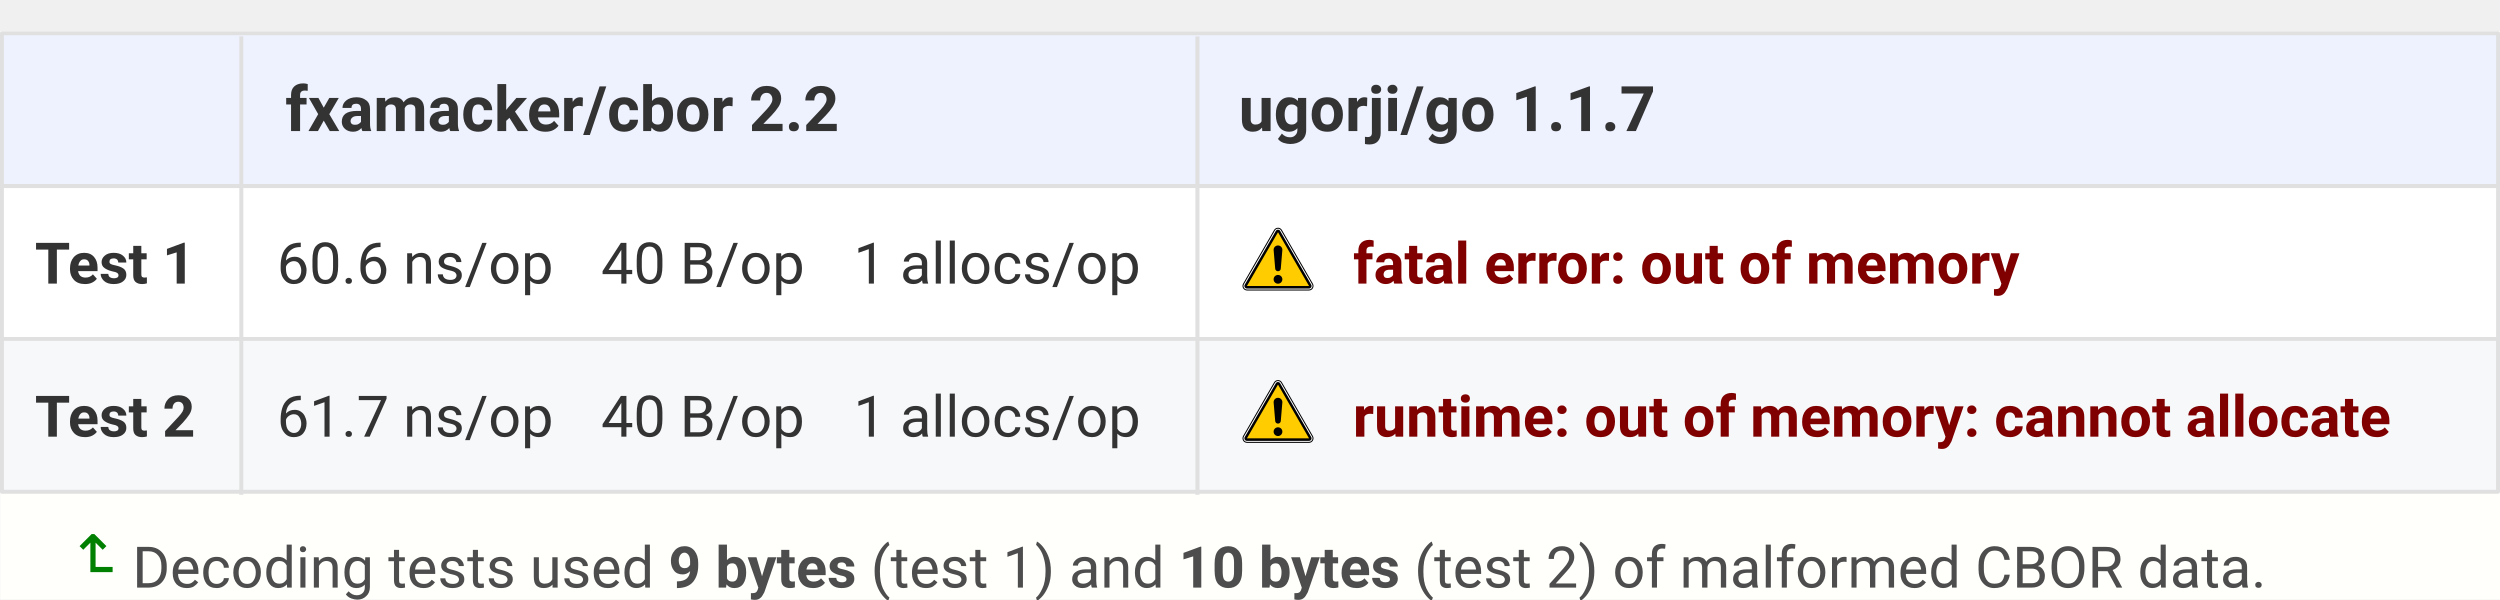
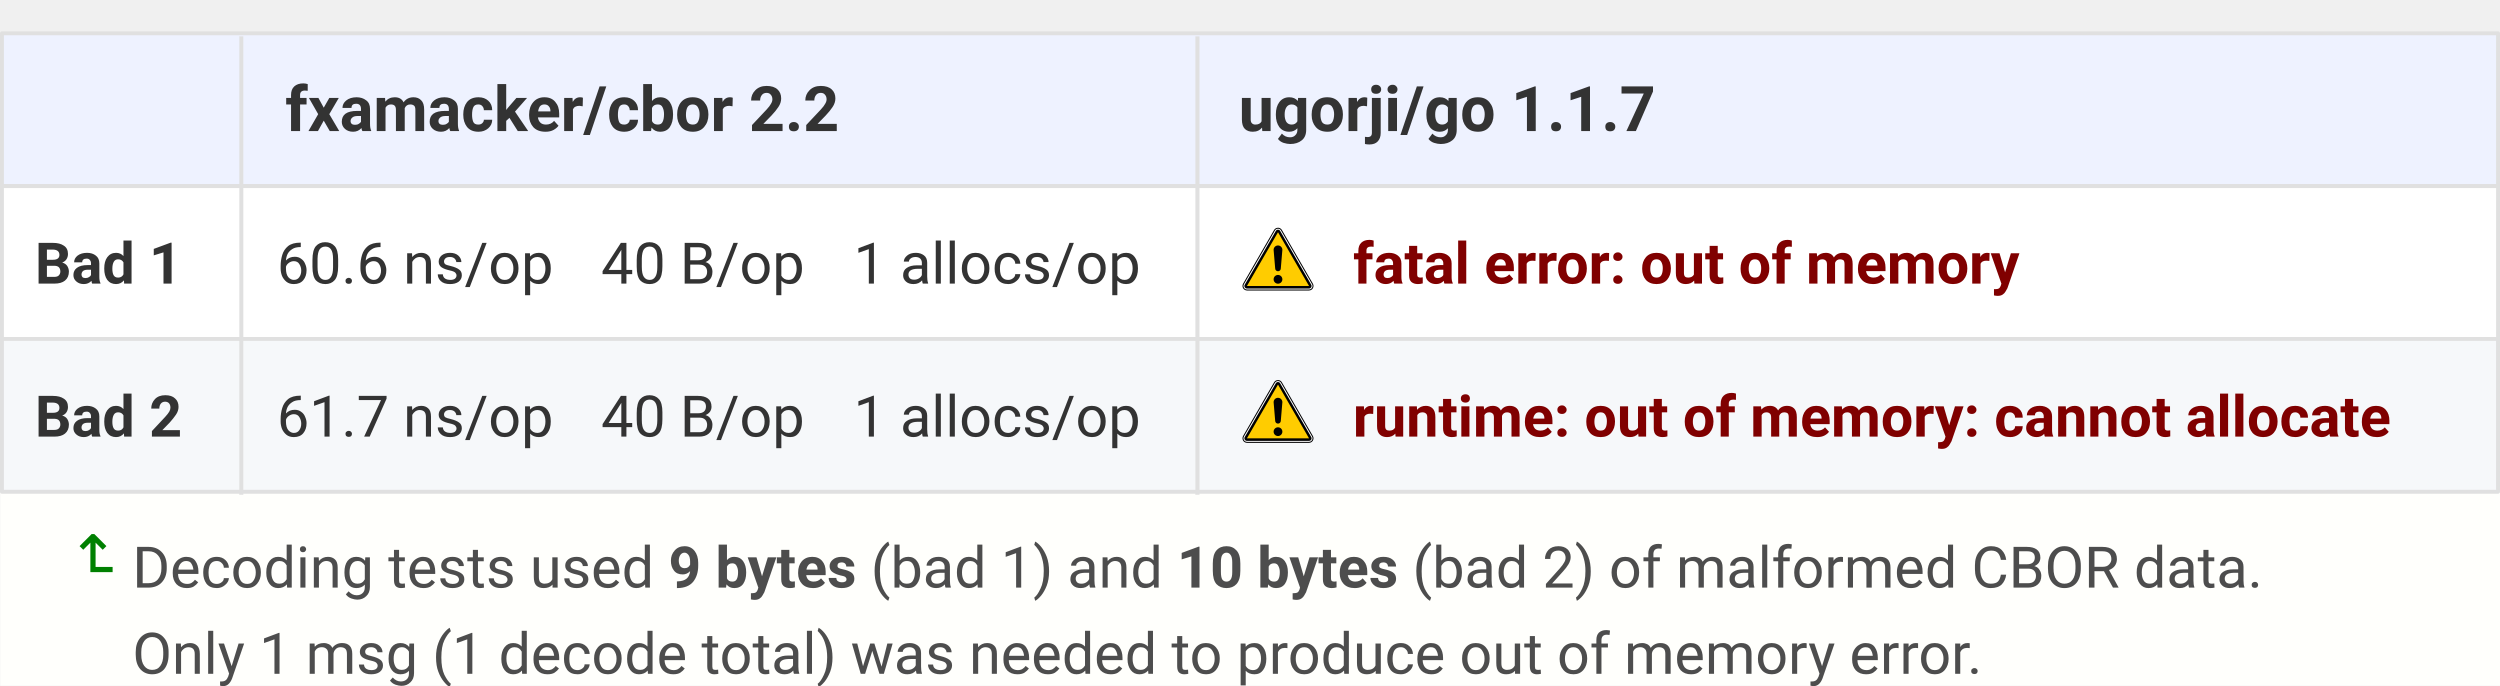
- <svg xmlns="http://www.w3.org/2000/svg" width="638" height="153" viewBox="0 0 168.804 40.481" font-family="Roboto,Arial,Liberation Sans,Arimo,Oxygen,Cantarell,sans-serif">
-   <path fill="#fffffc" d="M.02 2.116h168.804v38.365H.02z" />
+ <svg xmlns="http://www.w3.org/2000/svg" width="638" height="175" viewBox="0 0 168.804 46.302" font-family="Roboto,Arial,Liberation Sans,Arimo,Oxygen,Cantarell,sans-serif">
+   <path fill="#fffffc" d="M.02 30.427h168.804v15.875H.02z" />
  <path fill="#eef2ff" stroke="#e0e0e0" stroke-width=".264" stroke-linejoin="round" d="M.132 2.25h168.54v10.318H.132z" />
  <path fill="#fff" stroke="#e0e0e0" stroke-width=".264" stroke-linejoin="round" d="M.132 12.567h168.54v10.32H.132z" />
  <path fill="#f6f8fa" stroke="#e0e0e0" stroke-width=".264" stroke-linejoin="round" d="M.132 22.886h168.539v10.32H.132z" />
  <path fill="#e0e0e0" stroke="#e0e0e0" stroke-width=".023" stroke-linejoin="round" d="M80.729 2.467h.242V33.4h-.242z" />
-   <text y="265.371" x="19.262" style="line-height:24%" transform="translate(0 -256.519)" font-weight="700" font-size="4.939" letter-spacing="0" word-spacing="0" stroke-width=".265">
-     <tspan y="265.371" x="19.262" font-size="4.233" fill="#333">fxamacker/cbor 2.2</tspan>
+   <text y="259.55" x="19.262" style="line-height:24%" transform="matrix(1 0 0 1 0 -250.698)" font-weight="700" font-size="4.939" letter-spacing="0" word-spacing="0" stroke-width=".265">
+     <tspan y="259.55" x="19.262" font-size="4.233" fill="#333">fxamacker/cbor 2.2</tspan>
  </text>
-   <text style="line-height:24%" x="83.636" y="265.371" transform="translate(0 -256.519)" font-weight="700" font-size="4.939" letter-spacing="0" word-spacing="0" stroke-width=".265">
-     <tspan x="83.636" y="265.371" font-size="4.233" fill="#333">ugorji/go 1.1.7</tspan>
+   <text style="line-height:24%" x="83.636" y="259.55" transform="matrix(1 0 0 1 0 -250.698)" font-weight="700" font-size="4.939" letter-spacing="0" word-spacing="0" stroke-width=".265">
+     <tspan x="83.636" y="259.55" font-size="4.233" fill="#333">ugorji/go 1.1.7</tspan>
  </text>
-   <path fill="#e0e0e0" stroke="#e0e0e0" stroke-width=".023" stroke-linejoin="round" d="M16.171 2.466h.242V33.4h-.242z" />
-   <text y="275.668" x="77.014" style="line-height:24%;text-align:end" transform="translate(0 -256.519)" font-weight="400" font-size="3.881" letter-spacing="0" word-spacing="0" text-anchor="end" fill="#333" stroke-width=".265">
-     <tspan style="text-align:end" y="275.668" x="77.014">1 allocs/op</tspan>
+   <path fill="#e0e0e0" stroke="#e0e0e0" stroke-width=".023" stroke-linejoin="round" d="M16.171 2.467h.242V33.4h-.242z" />
+   <text y="269.847" x="77.014" style="line-height:24%;text-align:end" transform="matrix(1 0 0 1 0 -250.698)" font-weight="400" font-size="3.881" letter-spacing="0" word-spacing="0" text-anchor="end" fill="#333" stroke-width=".265">
+     <tspan style="text-align:end" y="269.847" x="77.014">1 allocs/op</tspan>
  </text>
-   <text style="line-height:24%" x="91.358" y="275.668" transform="translate(0 -256.519)" font-weight="700" font-size="3.881" letter-spacing="0" word-spacing="0" fill="#333" stroke-width=".265">
-     <tspan x="91.358" y="275.668" fill="maroon">fatal error: out of memory</tspan>
+   <text style="line-height:24%" x="91.358" y="269.847" transform="matrix(1 0 0 1 0 -250.698)" font-weight="700" font-size="3.881" letter-spacing="0" word-spacing="0" fill="#333" stroke-width=".265">
+     <tspan x="91.358" y="269.847" fill="maroon">fatal error: out of memory</tspan>
  </text>
-   <text transform="translate(0 -256.519)" style="line-height:24%" x="2.357" y="275.668" font-weight="600" font-size="3.881" letter-spacing="0" word-spacing="0" fill="#333" stroke-width=".265">
-     <tspan x="2.357" y="275.668" font-weight="700">Test 1</tspan>
+   <text transform="matrix(1 0 0 1 0 -250.698)" style="line-height:24%" x="2.357" y="269.847" font-weight="600" font-size="3.881" letter-spacing="0" word-spacing="0" fill="#333" stroke-width=".265">
+     <tspan x="2.357" y="269.847" font-weight="700">Bad 1</tspan>
  </text>
-   <text transform="translate(0 -256.519)" style="line-height:24%;text-align:end" x="37.369" y="275.668" font-weight="400" font-size="3.881" letter-spacing="0" word-spacing="0" text-anchor="end" fill="#333" stroke-width=".265">
-     <tspan x="37.369" y="275.668" style="text-align:end">60.6 ns/op</tspan>
+   <text transform="matrix(1 0 0 1 0 -250.698)" style="line-height:24%;text-align:end" x="37.369" y="269.847" font-weight="400" font-size="3.881" letter-spacing="0" word-spacing="0" text-anchor="end" fill="#333" stroke-width=".265">
+     <tspan x="37.369" y="269.847" style="text-align:end">60.6 ns/op</tspan>
  </text>
-   <text transform="translate(0 -256.519)" style="line-height:24%;text-align:end" x="54.329" y="275.668" font-weight="400" font-size="3.881" letter-spacing="0" word-spacing="0" text-anchor="end" fill="#333" stroke-width=".265">
-     <tspan x="54.329" y="275.668" style="text-align:end">40 B/op</tspan>
+   <text transform="matrix(1 0 0 1 0 -250.698)" style="line-height:24%;text-align:end" x="54.329" y="269.847" font-weight="400" font-size="3.881" letter-spacing="0" word-spacing="0" text-anchor="end" fill="#333" stroke-width=".265">
+     <tspan x="54.329" y="269.847" style="text-align:end">40 B/op</tspan>
  </text>
-   <text y="286.001" x="91.358" style="line-height:24%" transform="translate(0 -256.519)" font-weight="700" font-size="3.881" letter-spacing="0" word-spacing="0" fill="#333" stroke-width=".265">
-     <tspan y="286.001" x="91.358" fill="maroon">runtime: out of memory: cannot allocate</tspan>
+   <text y="280.18" x="91.358" style="line-height:24%" transform="matrix(1 0 0 1 0 -250.698)" font-weight="700" font-size="3.881" letter-spacing="0" word-spacing="0" fill="#333" stroke-width=".265">
+     <tspan y="280.18" x="91.358" fill="maroon">runtime: out of memory: cannot allocate</tspan>
  </text>
-   <text transform="translate(0 -256.519)" y="286.001" x="2.357" style="line-height:24%" font-weight="600" font-size="3.881" letter-spacing="0" word-spacing="0" fill="#333" stroke-width=".265">
-     <tspan y="286.001" x="2.357" font-weight="700">Test 2</tspan>
+   <text transform="matrix(1 0 0 1 0 -250.698)" y="280.18" x="2.357" style="line-height:24%" font-weight="600" font-size="3.881" letter-spacing="0" word-spacing="0" fill="#333" stroke-width=".265">
+     <tspan y="280.18" x="2.357" font-weight="700">Bad 2</tspan>
  </text>
-   <text transform="translate(0 -256.519)" style="line-height:24%;text-align:end" x="77.014" y="286.001" font-weight="400" font-size="3.881" letter-spacing="0" word-spacing="0" text-anchor="end" fill="#333" stroke-width=".265">
-     <tspan x="77.014" y="286.001" style="text-align:end">1 allocs/op</tspan>
+   <text transform="matrix(1 0 0 1 0 -250.698)" style="line-height:24%;text-align:end" x="77.014" y="280.18" font-weight="400" font-size="3.881" letter-spacing="0" word-spacing="0" text-anchor="end" fill="#333" stroke-width=".265">
+     <tspan x="77.014" y="280.18" style="text-align:end">1 allocs/op</tspan>
  </text>
-   <text y="286.001" x="37.369" style="line-height:24%;text-align:end" transform="translate(0 -256.519)" font-weight="400" font-size="3.881" letter-spacing="0" word-spacing="0" text-anchor="end" fill="#333" stroke-width=".265">
-     <tspan style="text-align:end" y="286.001" x="37.369">61.7 ns/op</tspan>
+   <text y="280.18" x="37.369" style="line-height:24%;text-align:end" transform="matrix(1 0 0 1 0 -250.698)" font-weight="400" font-size="3.881" letter-spacing="0" word-spacing="0" text-anchor="end" fill="#333" stroke-width=".265">
+     <tspan style="text-align:end" y="280.18" x="37.369">61.7 ns/op</tspan>
  </text>
-   <text y="286.001" x="54.329" style="line-height:24%;text-align:end" transform="translate(0 -256.519)" font-weight="400" font-size="3.881" letter-spacing="0" word-spacing="0" text-anchor="end" fill="#333" stroke-width=".265">
-     <tspan style="text-align:end" y="286.001" x="54.329">40 B/op</tspan>
+   <text y="280.18" x="54.329" style="line-height:24%;text-align:end" transform="matrix(1 0 0 1 0 -250.698)" font-weight="400" font-size="3.881" letter-spacing="0" word-spacing="0" text-anchor="end" fill="#333" stroke-width=".265">
+     <tspan style="text-align:end" y="280.18" x="54.329">40 B/op</tspan>
  </text>
  <path d="M86.303 15.376c-.005 0-.01 0-.014.002a.303.303 0 00-.261.15l-1.048 1.815-1.048 1.816a.308.308 0 00.263.456h4.193c.23 0 .378-.258.263-.456l-1.048-1.816-1.048-1.815a.304.304 0 00-.234-.15l-.015-.002a.06.06 0 00-.003 0z" style="solid-color:#000" color="#000" />
  <path style="solid-color:#000" d="M86.303 15.443a.238.238 0 00-.217.118l-1.048 1.816-1.048 1.815a.24.24 0 00.205.356h4.193c.18 0 .295-.2.205-.356l-1.048-1.815-1.048-1.816a.237.237 0 00-.194-.118z" color="#000" fill="#fff" />
  <path style="solid-color:#000" d="M86.3 15.51a.17.17 0 00-.156.085l-1.048 1.815-1.048 1.815a.17.17 0 00.147.256h4.193a.17.17 0 00.147-.256l-1.048-1.815-1.048-1.815a.17.17 0 00-.14-.085z" color="#000" />
  <path d="M88.388 19.31h-4.193l1.048-1.815 1.049-1.815 1.048 1.815z" fill="#fc0" />
-   <g transform="translate(83.657 15.133) scale(.03354)">
+   <g transform="matrix(.03354 0 0 .03354 83.657 15.133)">
    <circle r="8.817" cy="111.117" cx="78.564" />
    <path d="M78.564 42.955a8.817 8.817 0 00-8.818 8.816l3.156 37.461a5.662 5.662 0 0011.325 0l3.154-37.46a8.817 8.817 0 00-8.817-8.817z" />
  </g>
-   <path style="solid-color:#000" d="M86.303 25.662c-.005 0-.01 0-.014.002a.303.303 0 00-.261.15L84.98 27.63l-1.048 1.816a.308.308 0 00.263.456h4.193c.23 0 .378-.258.263-.456l-1.048-1.816-1.048-1.815a.304.304 0 00-.234-.15l-.015-.002a.06.06 0 00-.003 0z" color="#000" />
+   <path style="solid-color:#000" d="M86.303 25.662c-.005 0-.01 0-.014.002a.303.303 0 00-.261.15l-1.048 1.815-1.048 1.816a.308.308 0 00.263.456h4.193c.23 0 .378-.258.263-.456l-1.048-1.816-1.048-1.815a.304.304 0 00-.234-.15l-.015-.002a.06.06 0 00-.003 0z" color="#000" />
  <path d="M86.303 25.729a.238.238 0 00-.217.118l-1.048 1.816-1.048 1.815a.24.24 0 00.205.356h4.193c.18 0 .295-.2.205-.356l-1.048-1.815-1.048-1.816a.237.237 0 00-.194-.118z" style="solid-color:#000" color="#000" fill="#fff" />
-   <path d="M86.3 25.796a.17.17 0 00-.156.085l-1.048 1.815-1.048 1.816a.17.17 0 00.147.255h4.193a.17.17 0 00.147-.255l-1.048-1.816-1.048-1.815a.17.17 0 00-.14-.085z" style="solid-color:#000" color="#000" />
+   <path d="M86.3 25.796a.17.17 0 00-.156.085l-1.048 1.815-1.048 1.815a.17.17 0 00.147.256h4.193a.17.17 0 00.147-.256l-1.048-1.815-1.048-1.815a.17.17 0 00-.14-.085z" style="solid-color:#000" color="#000" />
  <path d="M88.388 29.597h-4.193l1.048-1.816 1.049-1.815 1.048 1.815z" fill="#fc0" />
-   <g transform="translate(83.657 25.42) scale(.03354)">
+   <g transform="matrix(.03354 0 0 .03354 83.657 25.42)">
    <circle cx="78.564" cy="111.117" r="8.817" />
    <path d="M78.564 42.955a8.817 8.817 0 00-8.818 8.816l3.156 37.461a5.662 5.662 0 0011.325 0l3.154-37.46a8.817 8.817 0 00-8.817-8.817z" />
  </g>
-   <path d="M6.102 38.631v-1.99l-.481.481-.248-.248.812-.812h.186l.813.812-.249.248-.481-.481v1.639h1.15v.351z" aria-label="↴" font-weight="400" font-size="4.233" letter-spacing="0" word-spacing="0" fill="green" />
-   <text y="296.195" x="8.947" style="line-height:100%" font-weight="400" font-size="4.233" letter-spacing="0" word-spacing="0" stroke-width=".265" transform="translate(0 -256.519)">
-     <tspan y="296.195" x="8.947" font-size="3.881" fill="#4d4d4d">Decoding tests used <tspan style="-inkscape-font-specification:'Liberation Sans Bold'" font-weight="700">9 bytes</tspan> (test 1) and <tspan style="-inkscape-font-specification:'Liberation Sans Bold'" font-weight="700">10 bytes</tspan> (test 2) of malformed CBOR data.</tspan>
+   <path d="M6.102 38.631v-1.99l-.481.481-.248-.248.812-.812h.186l.813.812-.249.248-.481-.481v1.639h1.15v.351z" aria-label="↴" style="fill:#008000;stroke-width:0.265" font-weight="400" font-size="4.233" letter-spacing="0" word-spacing="0" fill="green" stroke-width=".265" />
+   <text y="290.374" x="8.947" style="line-height:100%" font-weight="400" font-size="4.233" letter-spacing="0" word-spacing="0" stroke-width=".265" transform="translate(0 -250.698)">
+     <tspan y="290.374" x="8.947" font-size="3.881" fill="#4d4d4d">Decoding tests used <tspan font-weight="700">9 bytes</tspan> (bad 1) and <tspan font-weight="700">10 bytes</tspan> (bad 2) of malformed CBOR data.</tspan>
+   </text>
+   <text style="line-height:100%" x="8.947" y="296.195" font-weight="400" font-size="4.233" letter-spacing="0" word-spacing="0" stroke-width=".265" transform="translate(0 -250.698)">
+     <tspan x="8.947" y="296.195" font-size="3.881" fill="#4d4d4d">Only 1 msg (1 decode total) was needed to produce out of memory error.</tspan>
  </text>
</svg>
